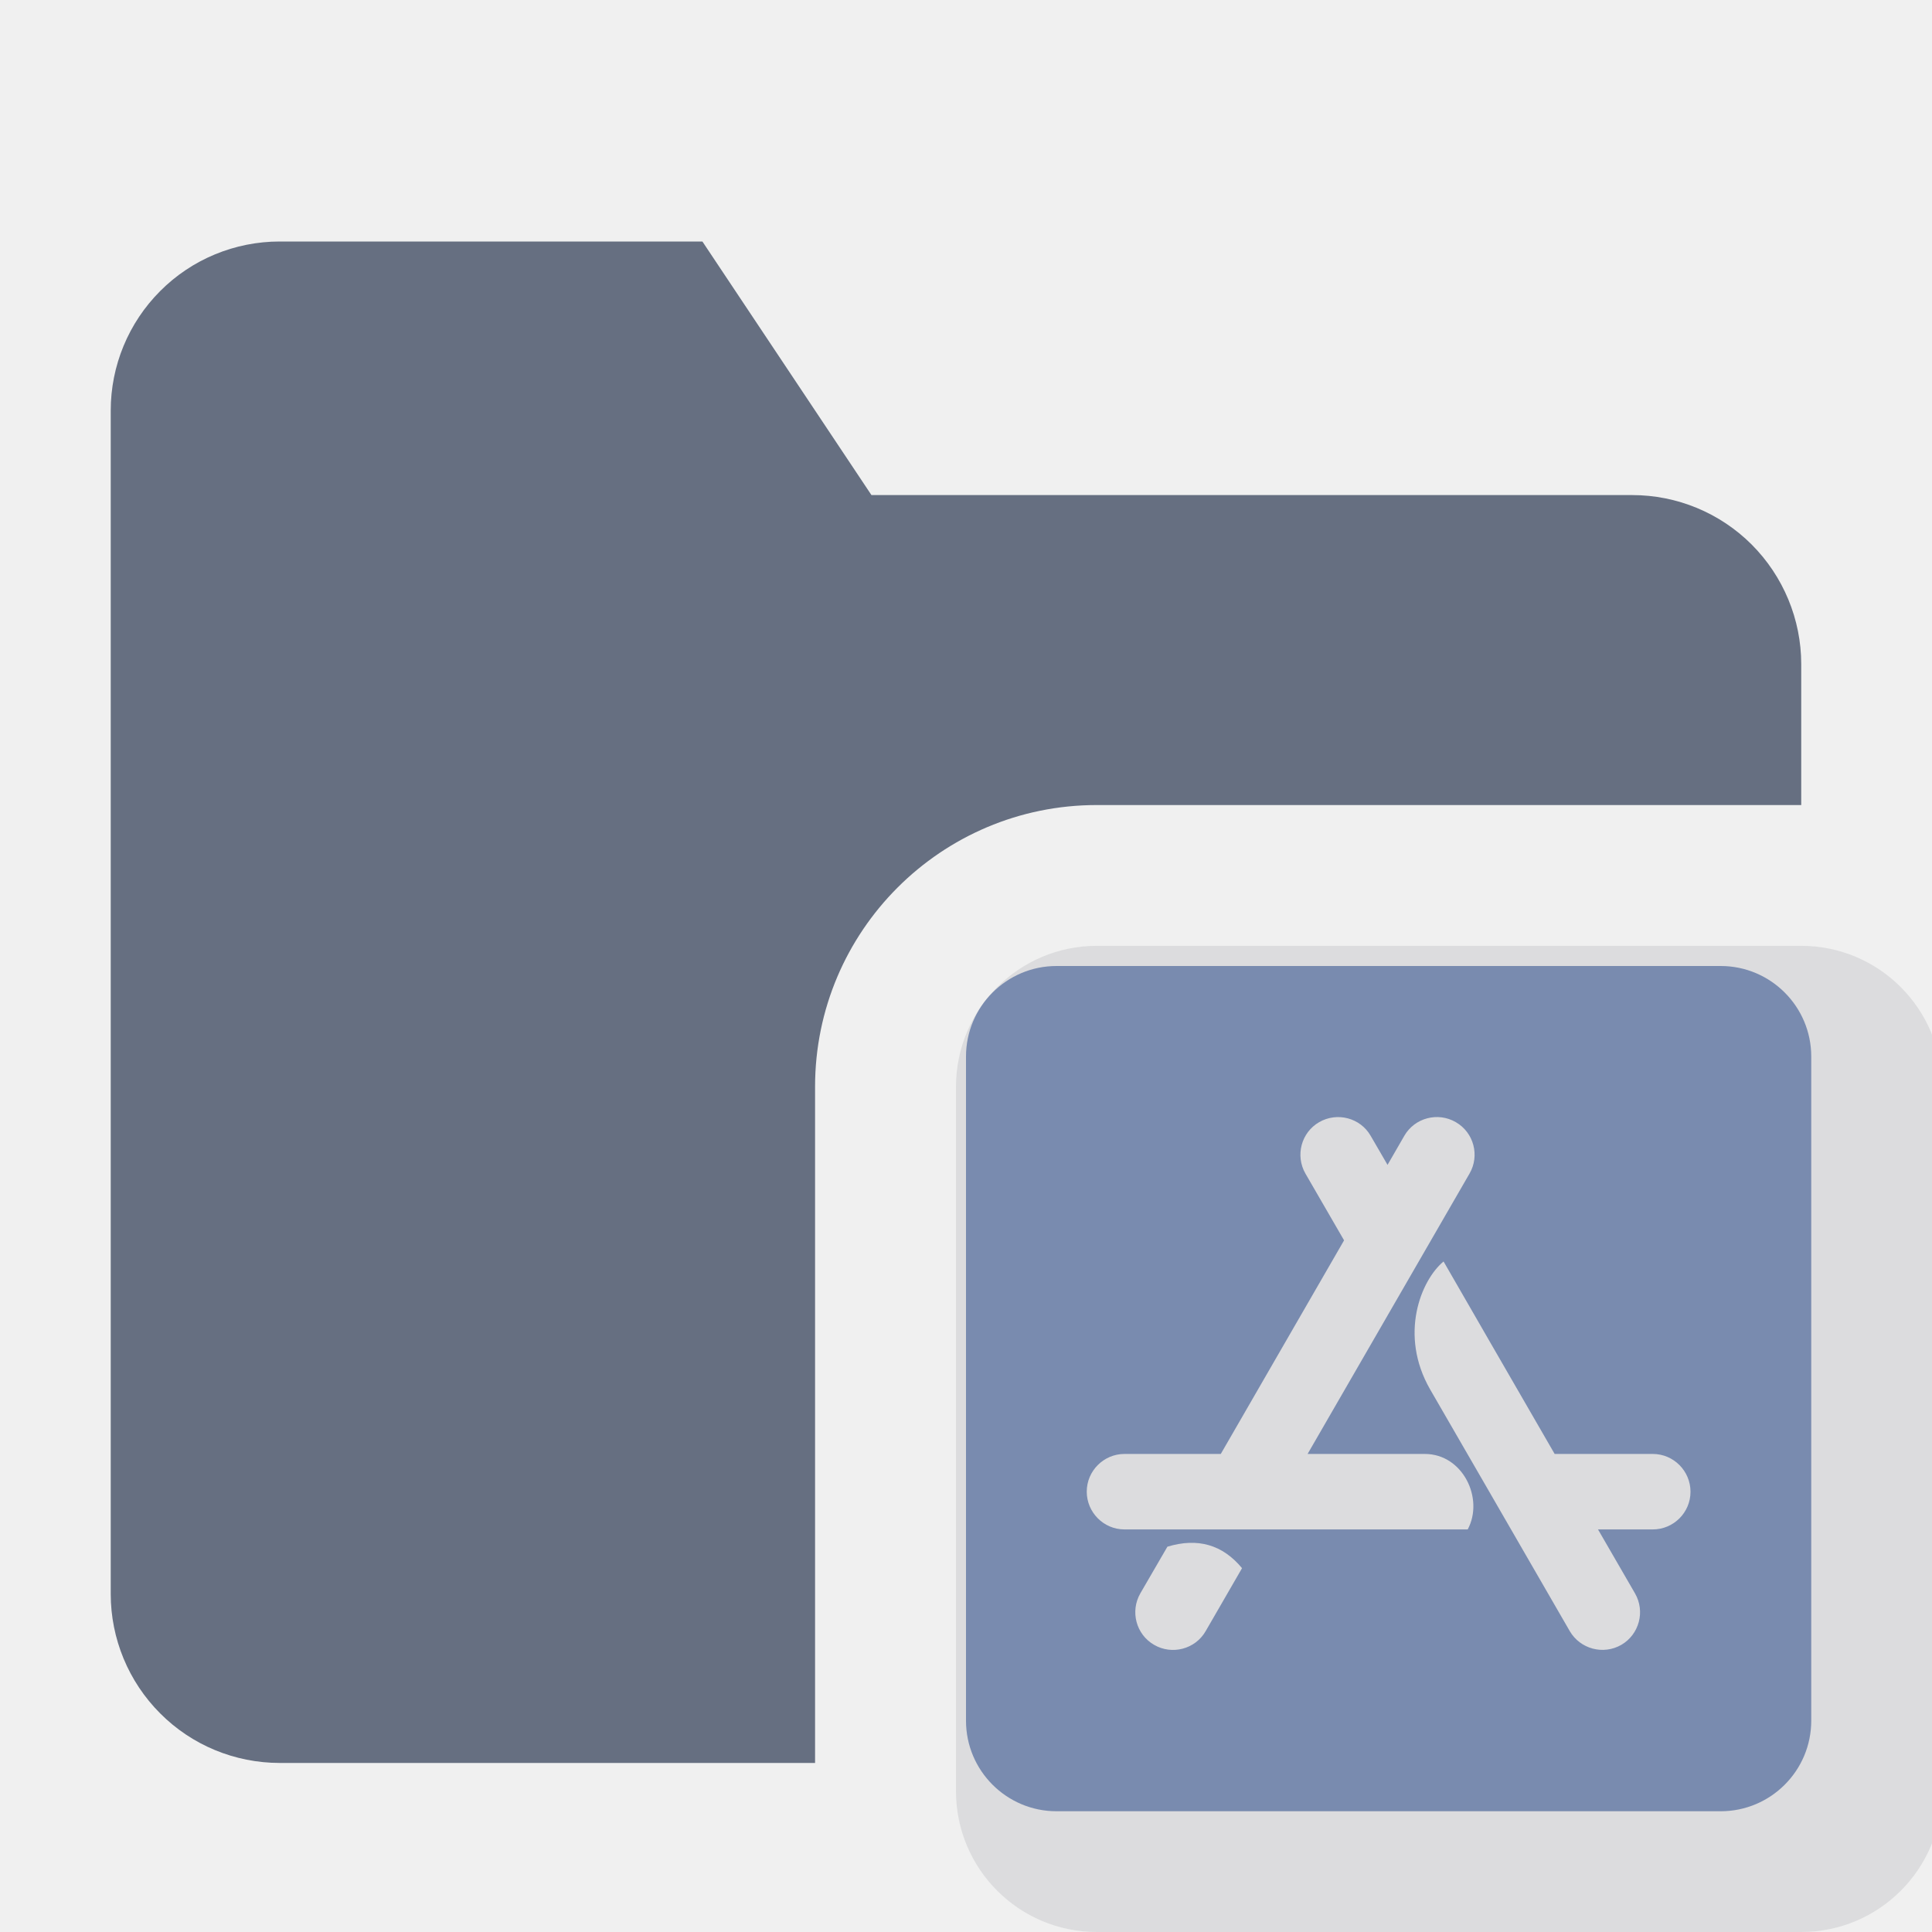
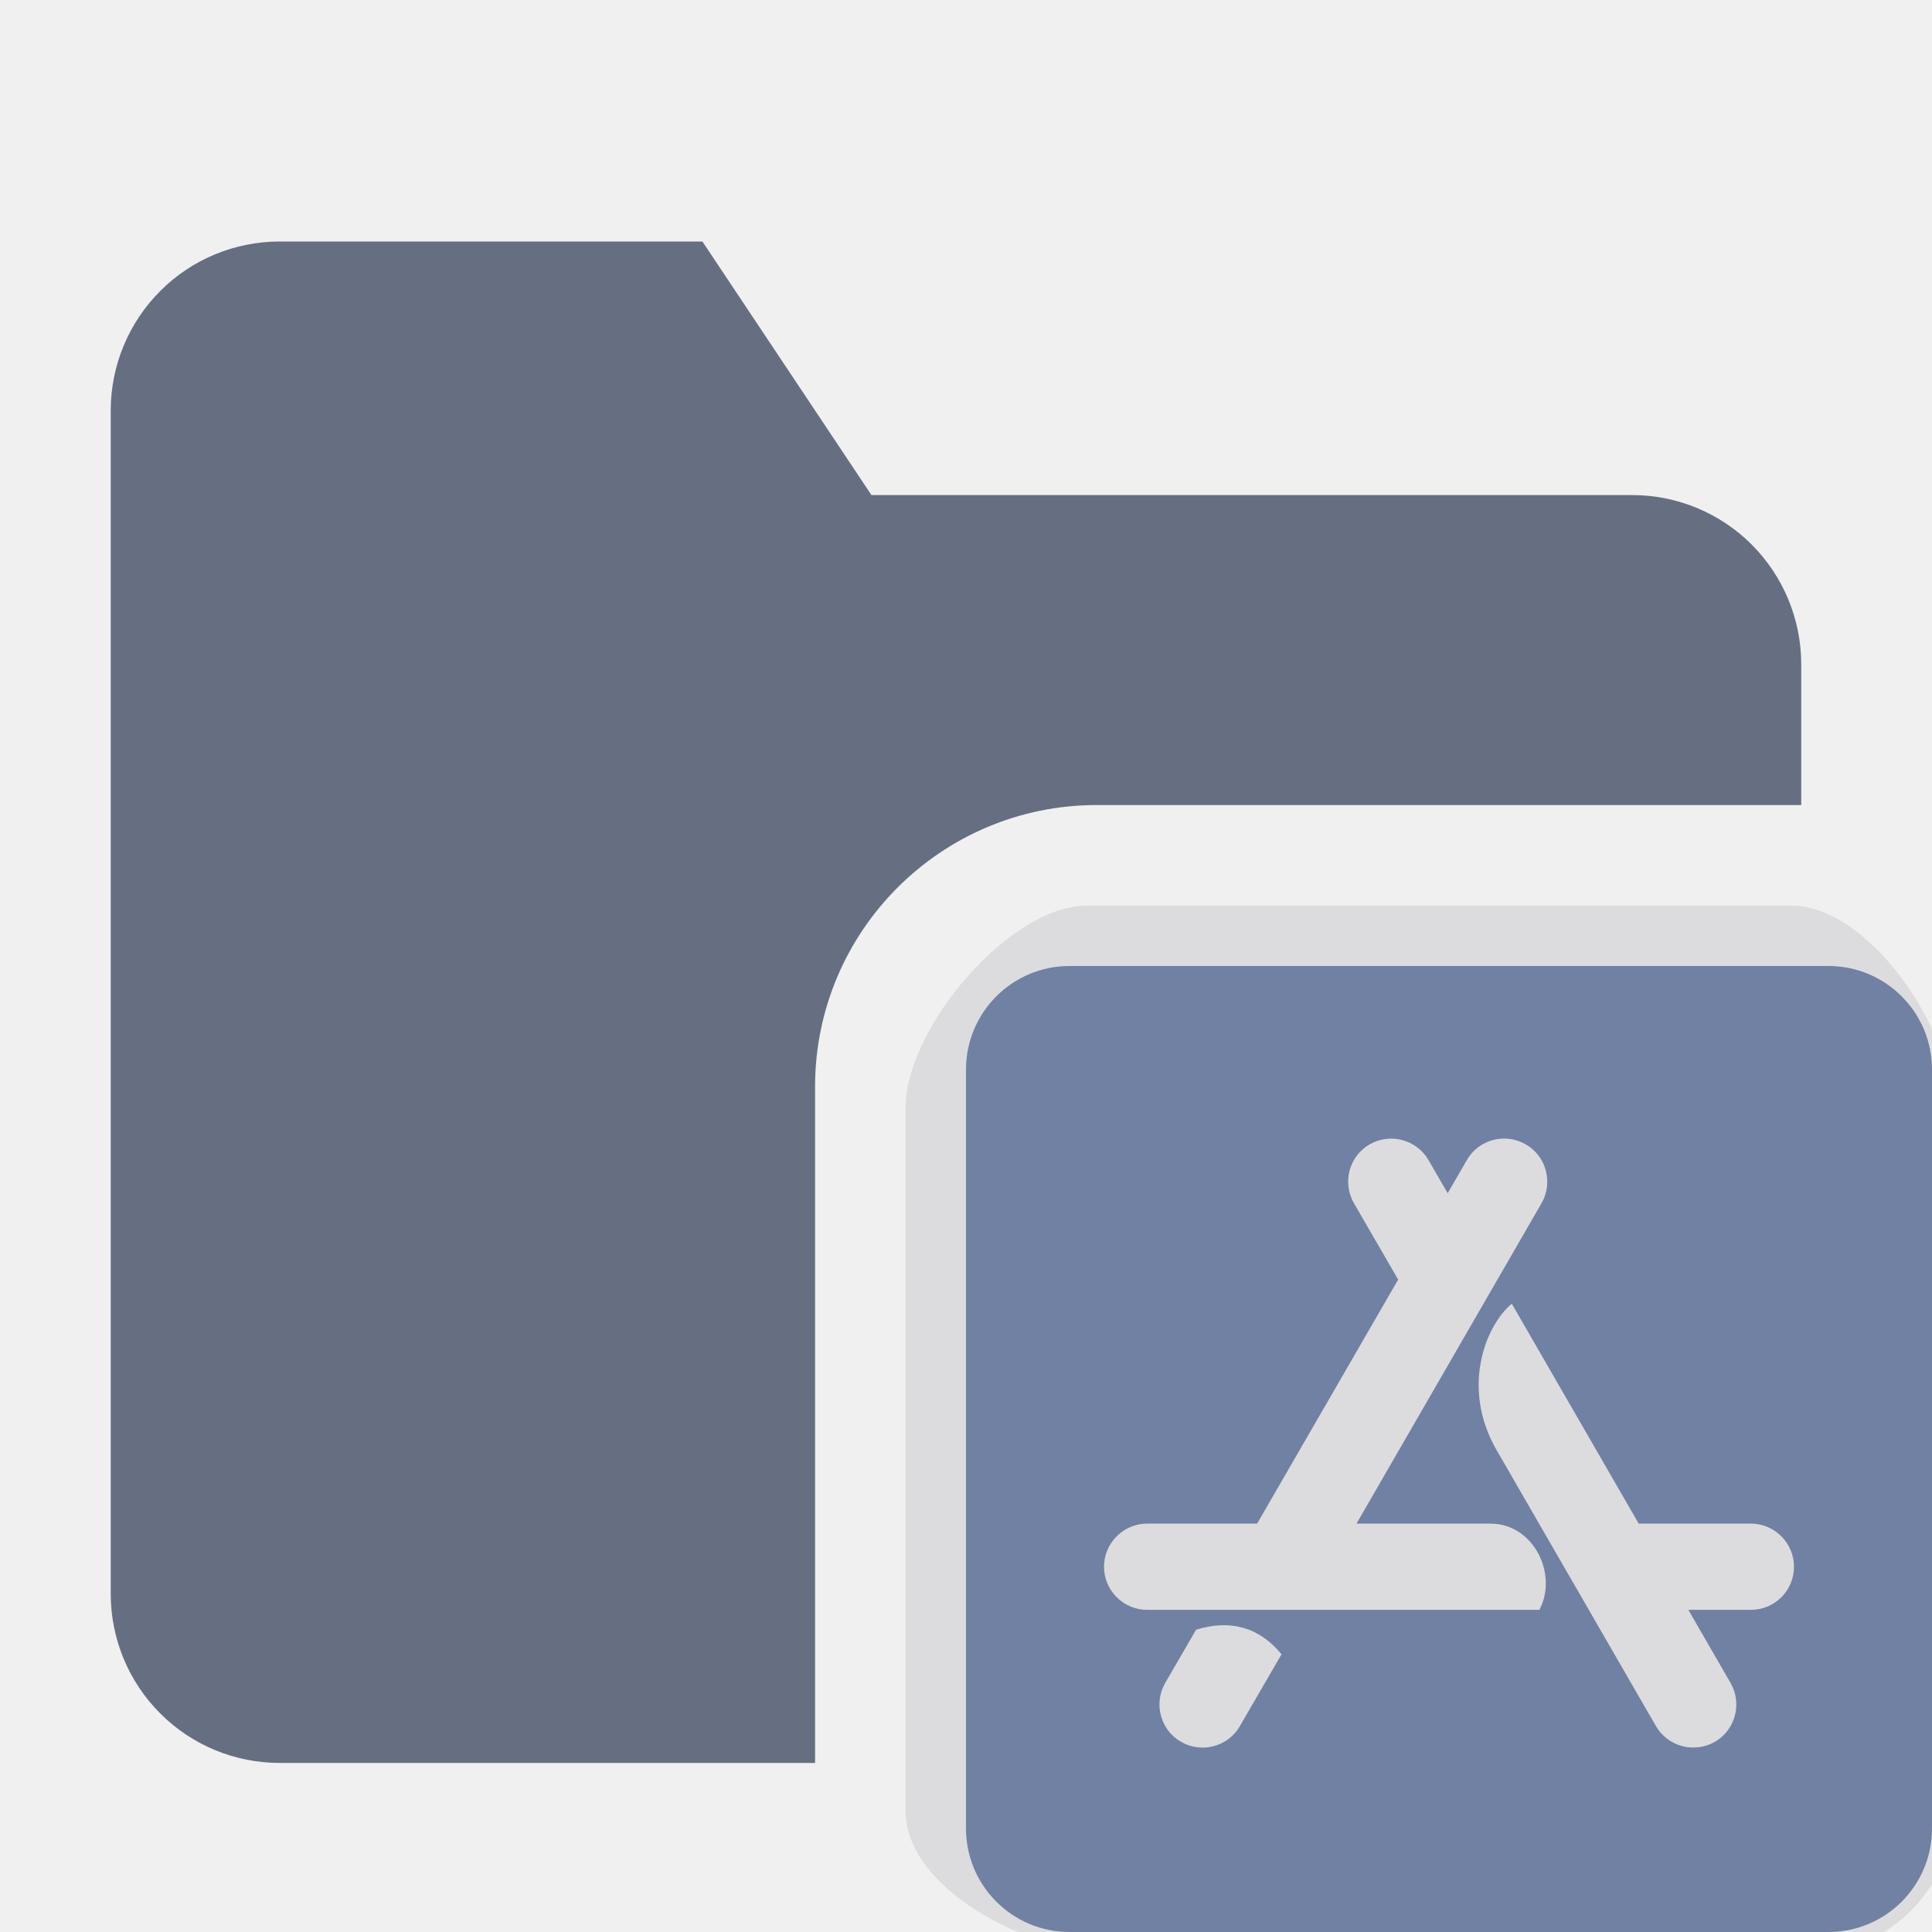
<svg xmlns="http://www.w3.org/2000/svg" width="16" height="16" viewBox="0 0 16 16" fill="none">
-   <g clip-path="url(#clip0_505_69)">
-     <mask id="mask0_505_69" style="mask-type:luminance" maskUnits="userSpaceOnUse" x="0" y="0" width="16" height="16">
+   <g clip-path="url(#clip0_513_115)">
+     <path d="M15.143 8H8.857C8.384 8 8 8.384 8 8.857V15.143C8 15.616 8.384 16 8.857 16H15.143C15.616 16 16 15.616 16 15.143V8.857C16 8.384 15.616 8 15.143 8ZM10.268 14.295C10.17 14.466 9.95 14.523 9.781 14.425C9.609 14.327 9.552 14.107 9.65 13.937L9.906 13.496C10.193 13.409 10.429 13.477 10.613 13.7L10.268 14.295ZM12.748 13.332H9.5C9.303 13.332 9.143 13.171 9.143 12.975C9.143 12.779 9.304 12.618 9.5 12.618H10.411L11.579 10.597L11.213 9.965C11.114 9.793 11.173 9.575 11.343 9.477C11.514 9.379 11.732 9.438 11.83 9.607L11.989 9.882L12.148 9.607C12.246 9.436 12.466 9.379 12.635 9.477C12.807 9.575 12.864 9.795 12.766 9.965L11.234 12.618H12.343C12.703 12.618 12.905 13.041 12.748 13.333L12.748 13.332ZM14.5 13.332H13.982L14.332 13.938C14.43 14.109 14.371 14.327 14.202 14.425C14.03 14.523 13.812 14.464 13.714 14.295C13.127 13.279 12.687 12.515 12.393 12.007C12.095 11.489 12.307 10.972 12.52 10.797C12.754 11.202 13.104 11.809 13.571 12.618H14.5C14.697 12.618 14.857 12.779 14.857 12.975C14.857 13.174 14.696 13.332 14.5 13.332Z" fill="#798BAF" />
+     <mask id="mask0_513_115" style="mask-type:luminance" maskUnits="userSpaceOnUse" x="0" y="0" width="16" height="16">
      <path d="M0 0H16V16H0V0Z" fill="white" />
    </mask>
-     <g mask="url(#mask0_505_69)">
+     <g mask="url(#mask0_513_115)">
      <path opacity="0.8" fill-rule="evenodd" clip-rule="evenodd" d="M14.917 6.667H9.083C7.795 6.667 6.75 7.711 6.75 9V14.6H2.317C1.945 14.6 1.589 14.453 1.327 14.19C1.064 13.927 0.917 13.571 0.917 13.2V3.4C0.917 3.029 1.064 2.673 1.327 2.41C1.589 2.147 1.945 2 2.317 2H5.817L7.217 4.1H13.517C13.888 4.1 14.244 4.247 14.507 4.51C14.769 4.773 14.917 5.129 14.917 5.5V6.667Z" fill="#434F65" />
-       <path opacity="0.1" d="M14.917 7.833H9.083C8.439 7.833 7.917 8.356 7.917 9V14.833C7.917 15.478 8.439 16 9.083 16H14.917C15.561 16 16.083 15.478 16.083 14.833V9C16.083 8.356 15.561 7.833 14.917 7.833Z" fill="#252D3A" />
    </g>
-     <path d="M14.25 8H8.75C8.336 8 8 8.336 8 8.75V14.25C8 14.664 8.336 15 8.75 15H14.25C14.664 15 15 14.664 15 14.25V8.75C15 8.336 14.664 8 14.25 8ZM9.985 13.508C9.899 13.658 9.706 13.708 9.558 13.622C9.408 13.536 9.358 13.344 9.444 13.195L9.668 12.809C9.919 12.733 10.125 12.792 10.286 12.987L9.985 13.508ZM12.155 12.666H9.312C9.14 12.666 9 12.525 9 12.353C9 12.181 9.141 12.041 9.312 12.041H10.11L11.131 10.272L10.811 9.719C10.725 9.569 10.777 9.378 10.925 9.293C11.075 9.207 11.266 9.258 11.351 9.406L11.491 9.647L11.63 9.406C11.716 9.257 11.908 9.207 12.056 9.293C12.206 9.379 12.256 9.571 12.17 9.719L10.829 12.041H11.8C12.115 12.041 12.292 12.411 12.155 12.666L12.155 12.666ZM13.688 12.666H13.234L13.54 13.195C13.627 13.345 13.575 13.536 13.427 13.622C13.277 13.708 13.086 13.656 13 13.508C12.486 12.619 12.101 11.95 11.844 11.507C11.583 11.053 11.769 10.6 11.955 10.447C12.159 10.802 12.466 11.333 12.875 12.041H13.688C13.86 12.041 14 12.182 14 12.354C14 12.527 13.859 12.666 13.688 12.666Z" fill="#798BAF" />
+     <path opacity="0.1" d="M14.833 7.5H9C8.356 7.5 7.5 8.522 7.5 9.167V15C7.5 15.644 8.522 16.167 9.167 16.167H15C15.644 16.167 16.167 15.644 16.167 15V9.167C16.167 8.522 15.478 7.5 14.833 7.5Z" fill="#252D3A" />
  </g>
  <defs>
-     <clipPath id="clip0_505_69">
+     <clipPath id="clip0_513_115">
      <rect width="16" height="16" fill="white" />
    </clipPath>
  </defs>
</svg>
